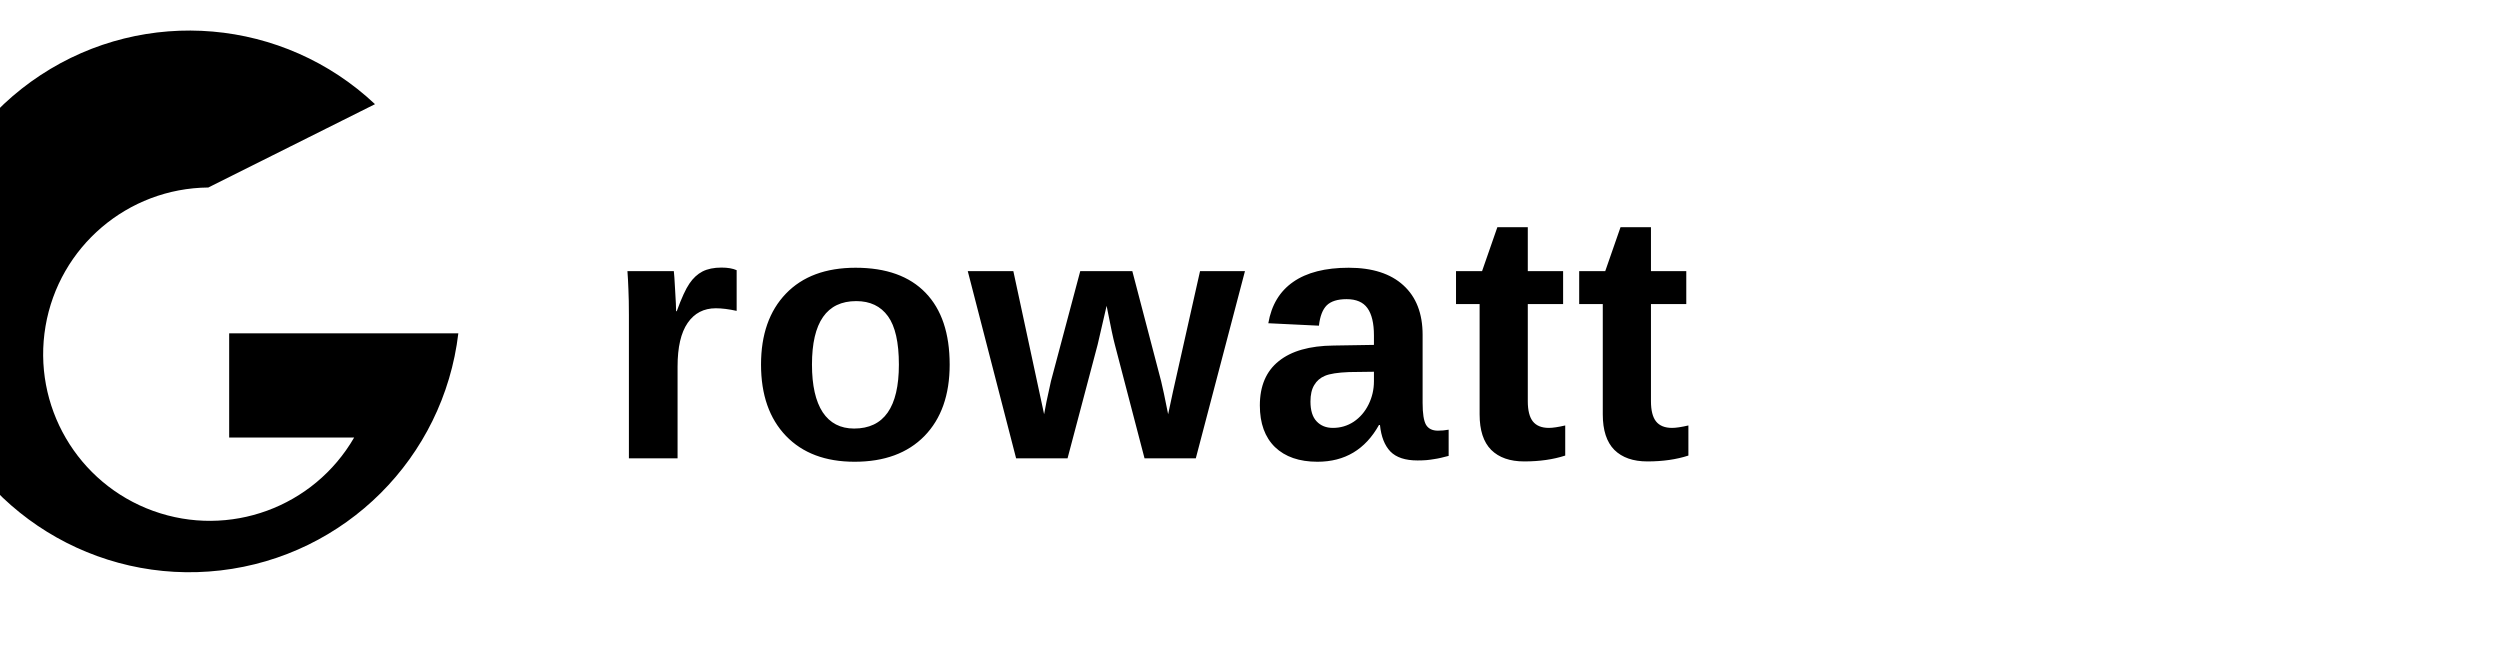
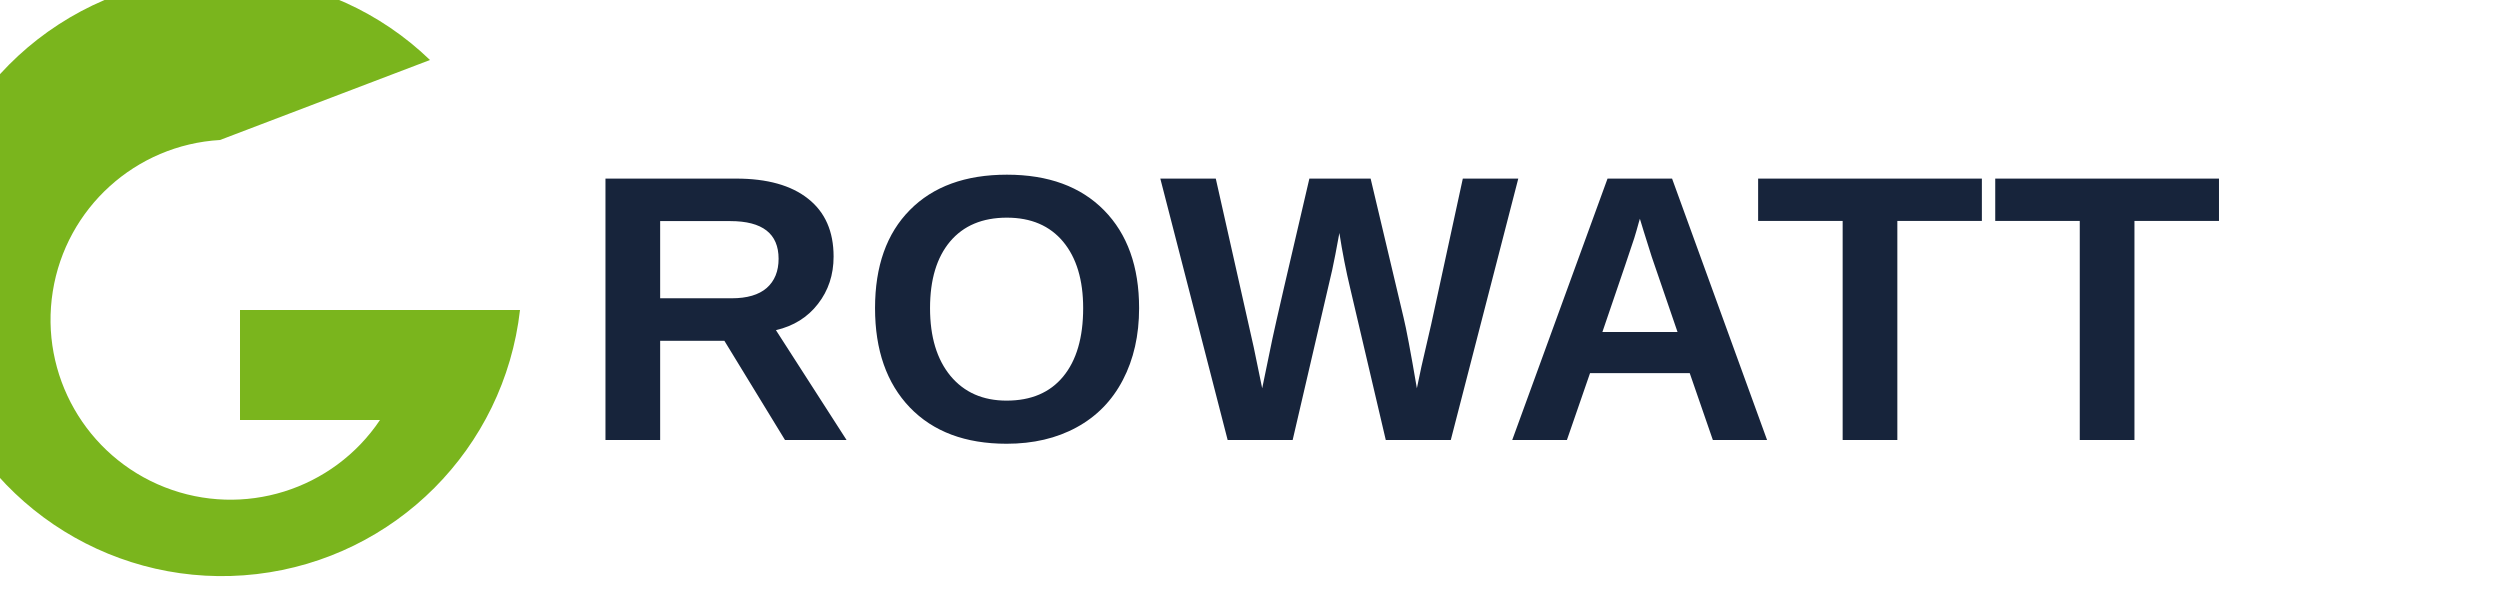
- <svg xmlns="http://www.w3.org/2000/svg" viewBox="0 0 240 64" role="img" aria-label="Growatt">
-   <g fill="currentColor">
-     <path d="M20 18 a16 16 0 1 0 14 24 l-12 0 0 -10 22 0 a26 26 0 1 1 -8 -22 z" />
-     <text x="58" y="44" font-family="Outfit, Arial, sans-serif" font-size="34" font-weight="800" letter-spacing="0.5">rowatt</text>
-   </g>
+ <svg xmlns="http://www.w3.org/2000/svg" viewBox="0 0 250 60" role="img" aria-label="Growatt">
+   <path d="M22 14 a18 18 0 1 0 16 28 l-14 0 0 -11 28 0 a30 30 0 1 1 -9 -25 z" fill="#7ab51d" />
+   <text x="58" y="44" font-family="Arial, Helvetica, sans-serif" font-size="38" font-weight="800" letter-spacing="0.5" fill="#17243b">ROWATT</text>
</svg>
